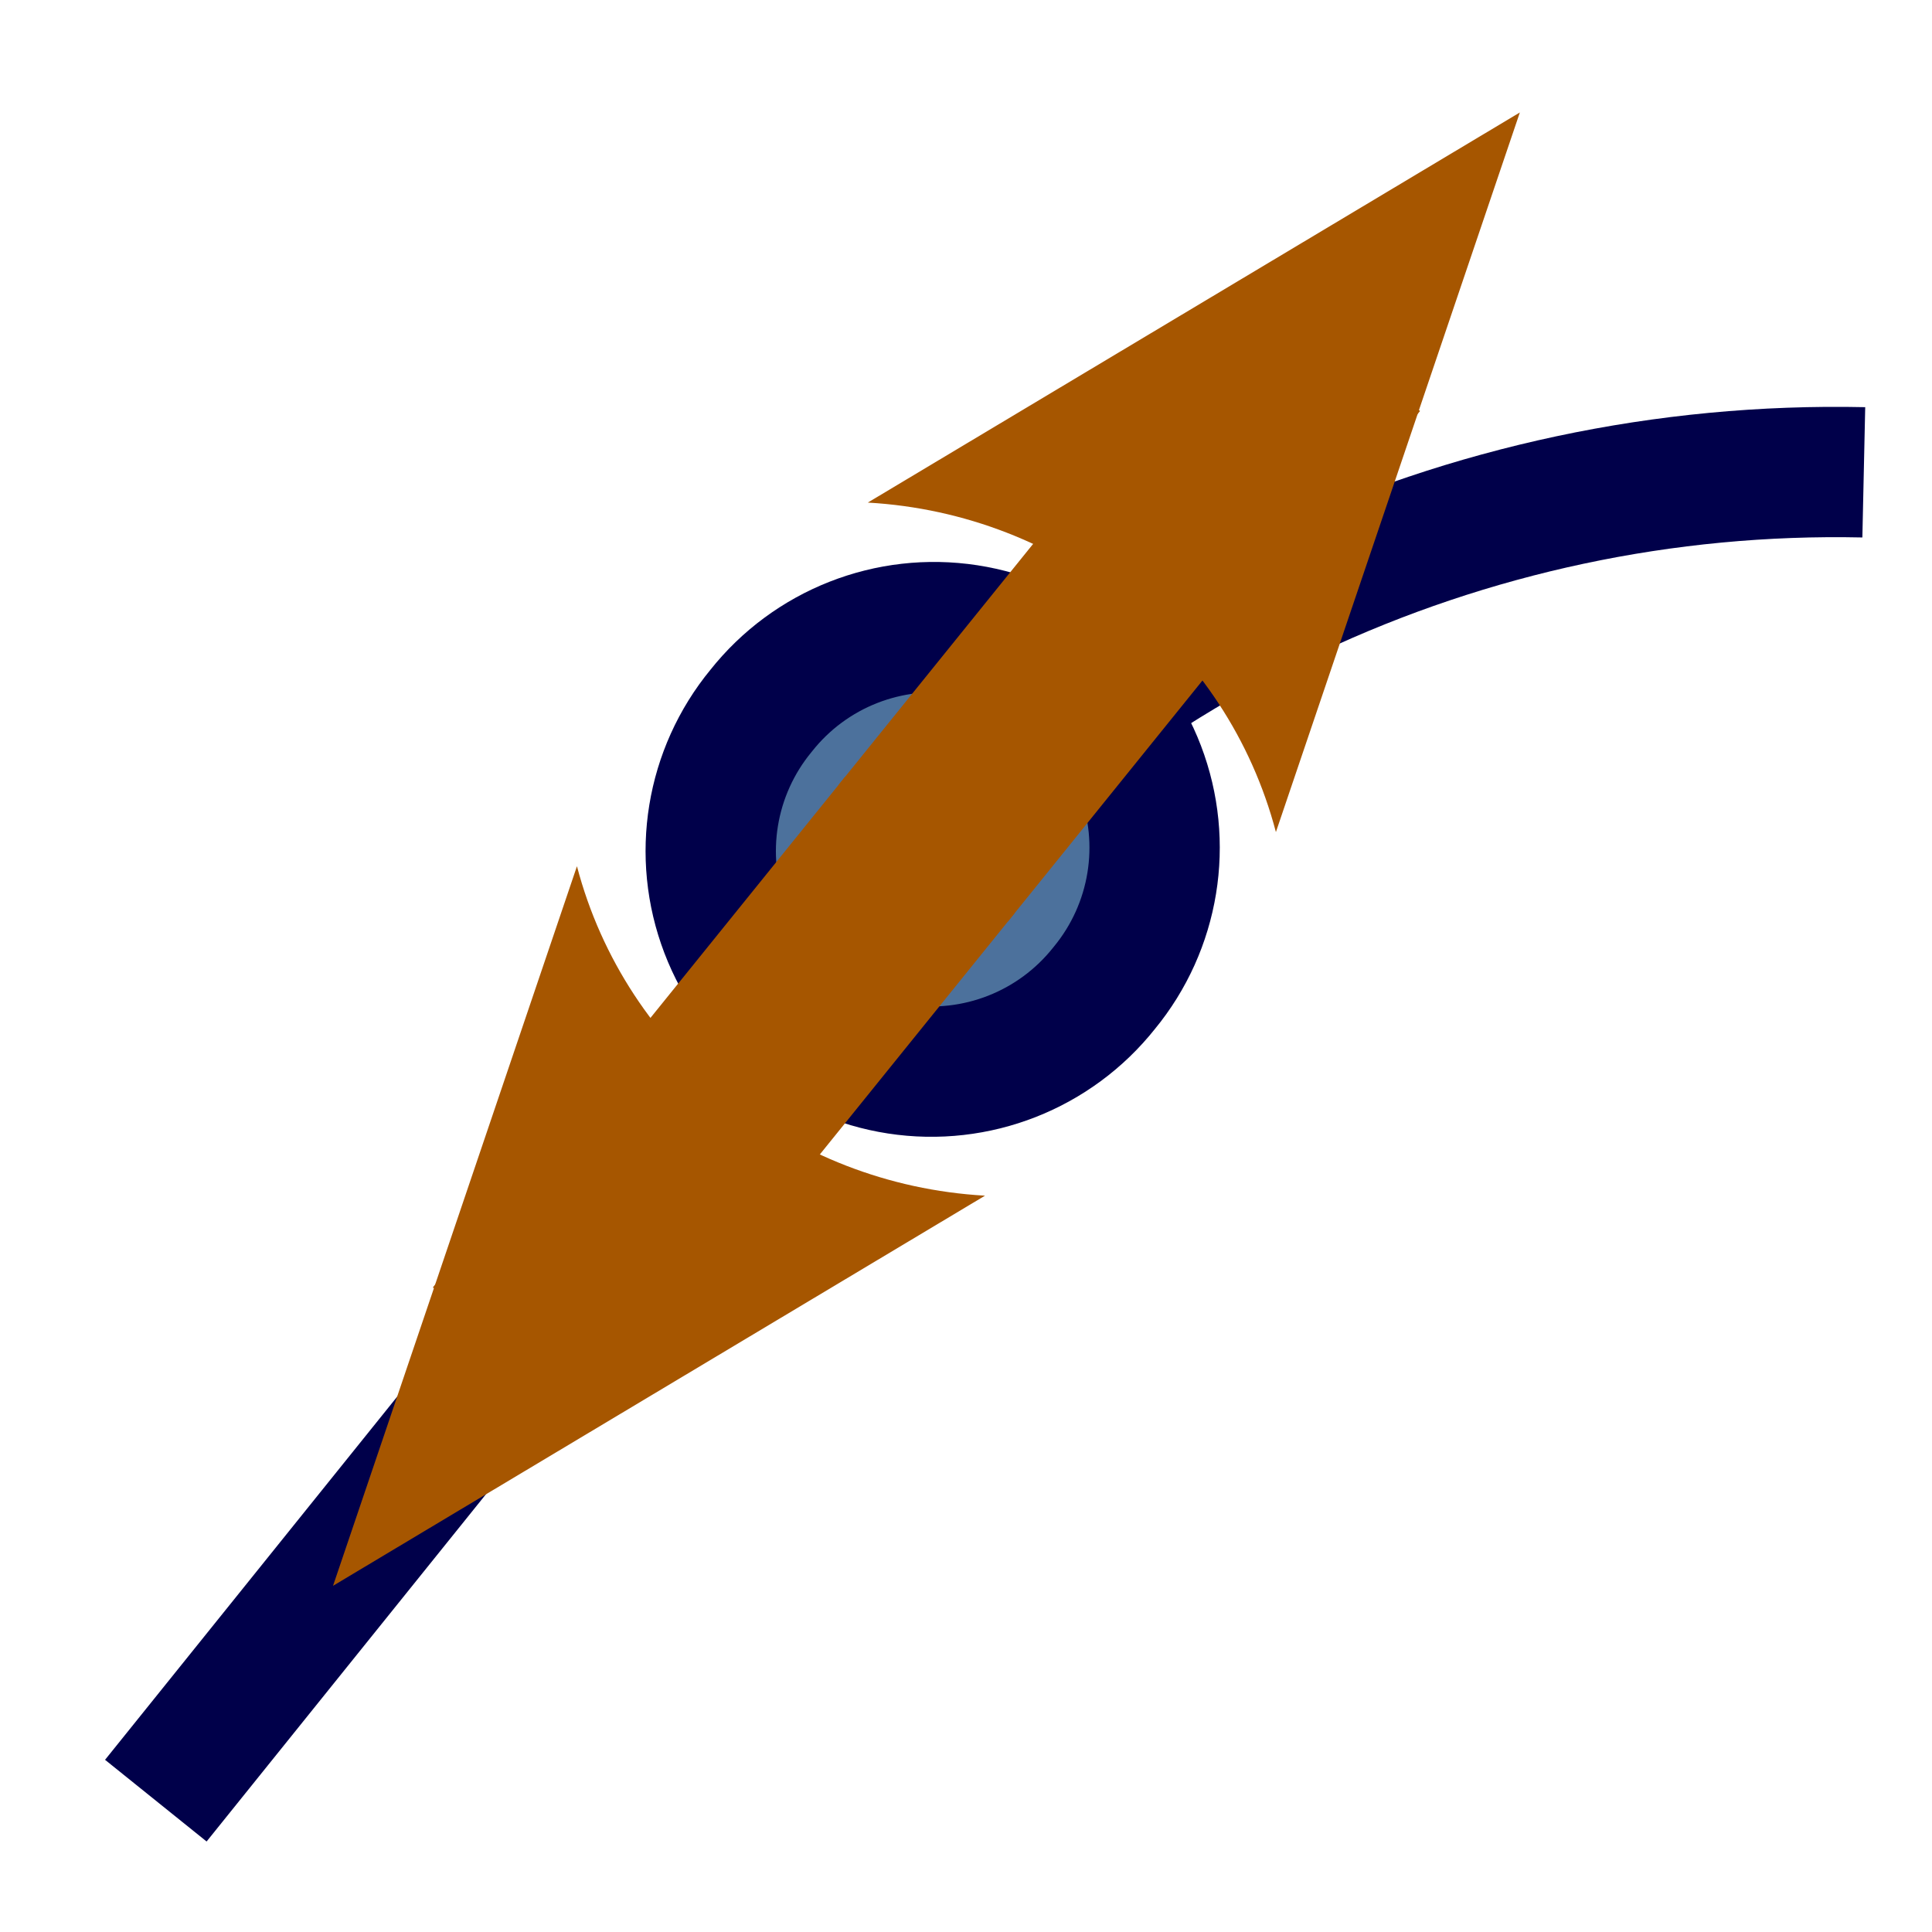
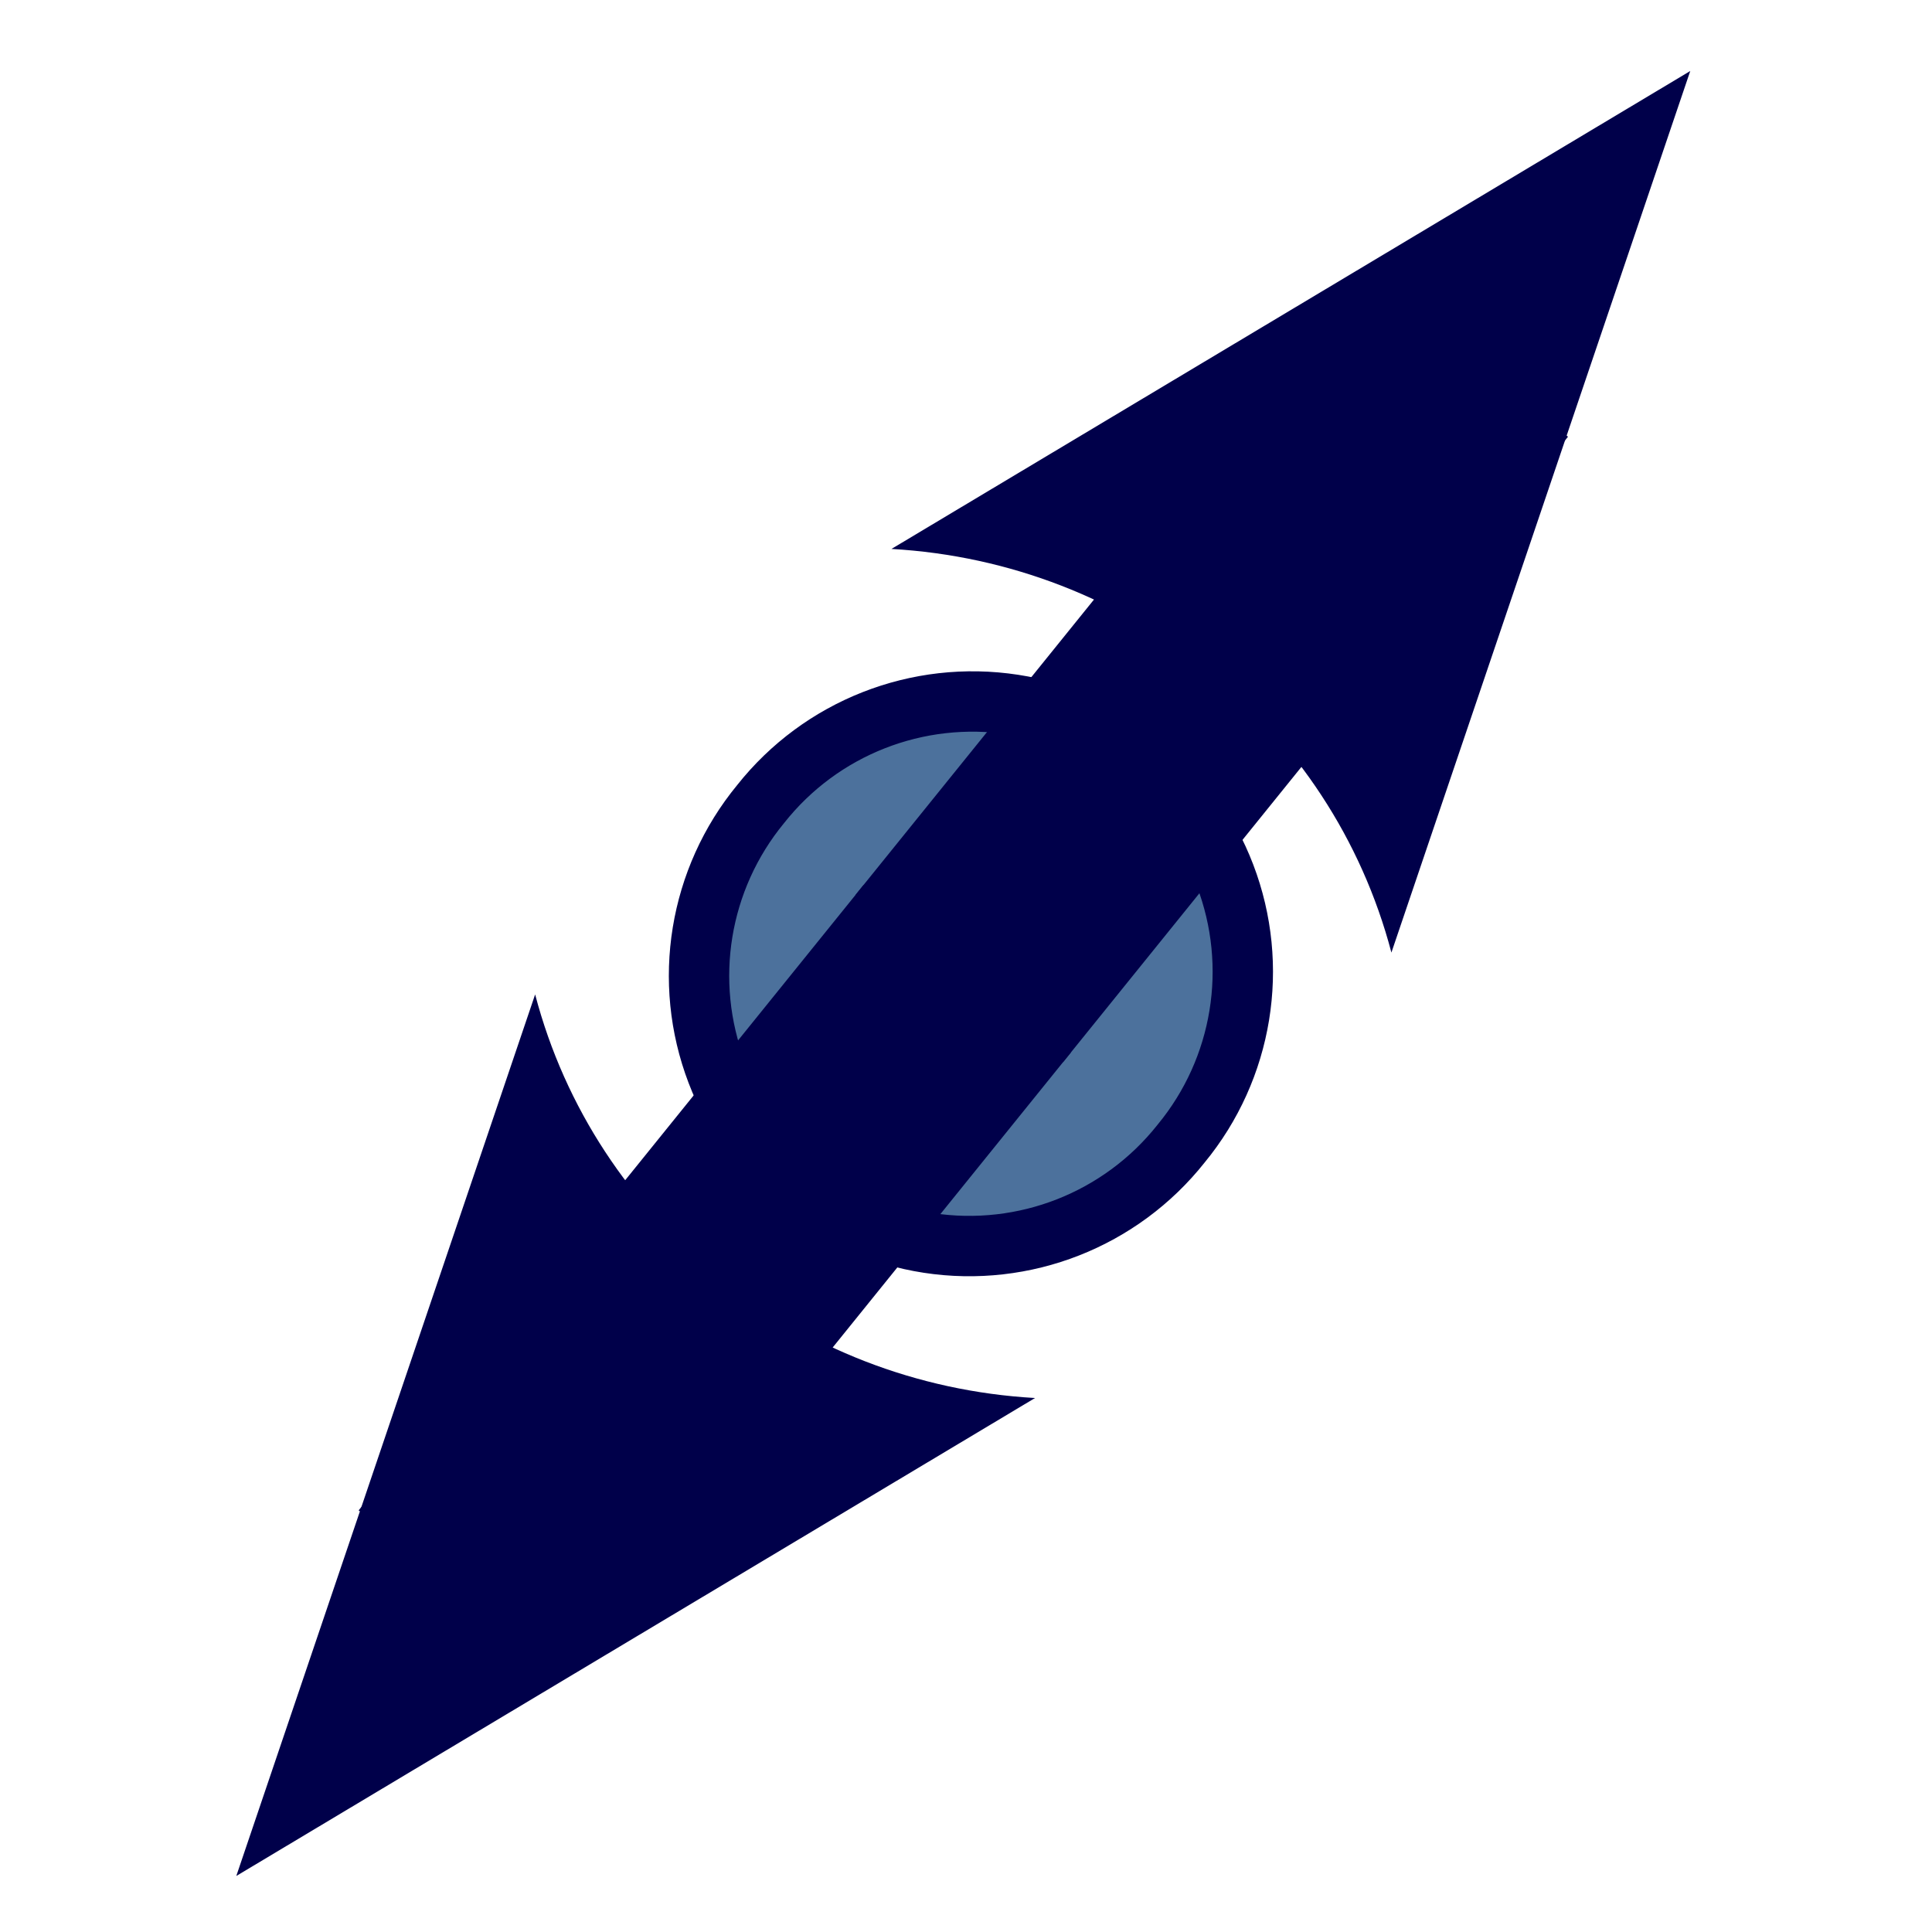
<svg xmlns="http://www.w3.org/2000/svg" width="64px" height="64px" id="svg2160">
  <defs id="defs2162">
    <marker orient="auto" refY="0.0" refX="0.0" id="Arrow2Send" style="overflow:visible;">
      <path id="path4347" style="font-size:12.0;fill-rule:evenodd;stroke-width:0.625;stroke-linejoin:round;" d="M 8.719,4.034 L -2.207,0.016 L 8.719,-4.002 C 6.973,-1.63 6.983,1.616 8.719,4.034 z " transform="scale(0.3) rotate(180) translate(-2.3,0)" />
    </marker>
    <marker orient="auto" refY="0.0" refX="0.0" id="Arrow1Send" style="overflow:visible;">
      <path id="path4329" d="M 0.0,0.0 L 5.0,-5.0 L -12.5,0.0 L 5.0,5.0 L 0.0,0.0 z " style="fill-rule:evenodd;stroke:#000000;stroke-width:1.0pt;marker-start:none;" transform="scale(0.2) rotate(180) translate(6,0)" />
    </marker>
    <marker orient="auto" refY="0.0" refX="0.0" id="Arrow2Mend" style="overflow:visible;">
      <path id="path4341" style="font-size:12.0;fill-rule:evenodd;stroke-width:0.625;stroke-linejoin:round;" d="M 8.719,4.034 L -2.207,0.016 L 8.719,-4.002 C 6.973,-1.63 6.983,1.616 8.719,4.034 z " transform="scale(0.6) rotate(180) translate(0,0)" />
    </marker>
    <marker orient="auto" refY="0.0" refX="0.0" id="Arrow2Lstart" style="overflow:visible">
      <path id="path4332" style="font-size:12.0;fill-rule:evenodd;stroke-width:0.625;stroke-linejoin:round" d="M 8.719,4.034 L -2.207,0.016 L 8.719,-4.002 C 6.973,-1.63 6.983,1.616 8.719,4.034 z " transform="scale(1.1) translate(1,0)" />
    </marker>
    <marker orient="auto" refY="0.0" refX="0.0" id="Arrow2Lend" style="overflow:visible;">
      <path id="path4335" style="font-size:12.0;fill-rule:evenodd;stroke-width:0.625;stroke-linejoin:round;" d="M 8.719,4.034 L -2.207,0.016 L 8.719,-4.002 C 6.973,-1.63 6.983,1.616 8.719,4.034 z " transform="scale(1.1) rotate(180) translate(1,0)" />
    </marker>
    <linearGradient id="linearGradient3237">
      <stop style="stop-color:#003672;stop-opacity:1;" offset="0" id="stop3239" />
      <stop style="stop-color:#ffffff;stop-opacity:1;" offset="1" id="stop3241" />
    </linearGradient>
  </defs>
  <g id="layer1" />
  <g id="g2173">
-     <path transform="matrix(0.5411763,0.436911,-0.436911,0.5411763,27.54354,-6.186743)" d="M 45.255,35.369 A 10.506,10.506 0 1 1 24.244,35.369 A 10.506,10.506 0 1 1 45.255,35.369 z" id="path4190" style="fill:#4c719c;fill-opacity:1;fill-rule:evenodd;stroke:#00004a;stroke-width:6.207;stroke-linecap:butt;stroke-linejoin:round;marker:none;marker-start:none;marker-mid:none;marker-end:none;stroke-miterlimit:4;stroke-dasharray:none;stroke-dashoffset:0;stroke-opacity:1;visibility:visible;display:inline;overflow:visible;enable-background:accumulate" />
-     <path style="opacity:1;fill:#ce0233;fill-opacity:1;fill-rule:nonzero;stroke:none;stroke-width:1px;stroke-linecap:butt;stroke-linejoin:miter;marker:none;marker-start:none;marker-mid:none;marker-end:none;stroke-miterlimit:4;stroke-dasharray:none;stroke-dashoffset:0;stroke-opacity:1;visibility:visible;display:inline;overflow:visible;enable-background:accumulate" id="path4184" d="M 34.625,29.812 A 10.438,4.062 0 1 1 34.625,29.812 A 10.438,4.062 0 1 1 34.625,29.812 z" />
-     <path style="opacity:1;fill:#4c719c;fill-opacity:1;fill-rule:evenodd;stroke:#00004a;stroke-width:4.317;stroke-linecap:butt;stroke-linejoin:round;marker:none;marker-start:none;marker-mid:none;marker-end:none;stroke-miterlimit:4;stroke-dasharray:none;stroke-dashoffset:0;stroke-opacity:1;visibility:visible;display:inline;overflow:visible;enable-background:accumulate" d="M 27.922,31.356 L 5.162,59.649" id="path4242" />
-     <path style="opacity:1;fill:none;fill-opacity:1;fill-rule:evenodd;stroke:#00004a;stroke-width:2.396;stroke-linecap:butt;stroke-linejoin:round;marker:none;marker-start:none;marker-mid:none;marker-end:none;stroke-miterlimit:4;stroke-dasharray:none;stroke-dashoffset:0;stroke-opacity:1;visibility:visible;display:inline;overflow:visible;enable-background:accumulate" id="path4244" d="M 36.896,34.721 A 23.464,23.464 0 0 1 46.022,15.974" transform="matrix(1.401943,1.131839,-1.131839,1.401943,15.30031,-58.83808)" />
-     <g id="g7746" style="fill:#a65600;fill-opacity:1;stroke:none;stroke-width:0.555;stroke-miterlimit:4;stroke-dasharray:none;stroke-opacity:1" transform="matrix(1.401943,1.131839,-1.131839,1.401943,16.01166,-18.67299)">
-       <path style="opacity:1;fill:#a65600;fill-opacity:1;fill-rule:evenodd;stroke:none;stroke-width:0.555;stroke-linecap:butt;stroke-linejoin:round;marker:none;stroke-miterlimit:4;stroke-dasharray:none;stroke-dashoffset:0;stroke-opacity:1;visibility:visible;display:inline;overflow:visible;enable-background:accumulate" d="M 20.656,15 L 20.656,27.062 L 24.656,27.062 L 24.656,15 L 20.656,15 z" id="path4194" />
-       <path d="M 27.495,19.374 L 22.674,32.485 L 17.853,19.374 C 20.699,21.469 24.594,21.457 27.495,19.374 z" style="font-size:12px;fill:#a65600;fill-opacity:1;fill-rule:evenodd;stroke:none;stroke-width:0.555;stroke-linejoin:round;stroke-miterlimit:4;stroke-dasharray:none;stroke-opacity:1" id="path7752" />
+     <path transform="matrix(0.662976,0.5352443,-0.5352443,0.662976,28.05594,-9.790788)" d="M 45.255,35.369 A 10.506,10.506 0 1 1 24.244,35.369 A 10.506,10.506 0 1 1 45.255,35.369 z" id="path4190" style="fill:#4c719c;fill-opacity:1;fill-rule:evenodd;stroke:#00004a;stroke-width:2.347;stroke-linecap:butt;stroke-linejoin:round;marker:none;marker-start:none;marker-mid:none;marker-end:none;stroke-miterlimit:4;stroke-dasharray:none;stroke-dashoffset:0;stroke-opacity:1;visibility:visible;display:inline;overflow:visible;enable-background:accumulate" />
+     <g id="g7746" style="opacity:1;fill:#00004a;fill-opacity:1;fill-rule:evenodd;stroke:none;stroke-width:2.396;stroke-linecap:butt;stroke-linejoin:round;marker:none;marker-start:none;marker-mid:none;marker-end:none;stroke-miterlimit:4;stroke-dasharray:none;stroke-dashoffset:0;stroke-opacity:1;visibility:visible;display:inline;overflow:visible;enable-background:accumulate" transform="matrix(1.717471,1.386576,-1.386576,1.717471,13.92864,-25.08725)">
+       <path style="opacity:1;fill:#00004a;fill-opacity:1;fill-rule:evenodd;stroke:none;stroke-width:2.396;stroke-linecap:butt;stroke-linejoin:round;marker:none;marker-start:none;marker-mid:none;marker-end:none;stroke-miterlimit:4;stroke-dasharray:none;stroke-dashoffset:0;stroke-opacity:1;visibility:visible;display:inline;overflow:visible;enable-background:accumulate" d="M 20.656,15 L 20.656,27.062 L 24.656,27.062 L 24.656,15 L 20.656,15 z" id="path4194" />
+       <path d="M 27.495,19.374 L 22.674,32.485 L 17.853,19.374 C 20.699,21.469 24.594,21.457 27.495,19.374 z" style="font-size:12px;fill:#00004a;fill-opacity:1;fill-rule:evenodd;stroke:none;stroke-width:2.396;stroke-linecap:butt;stroke-linejoin:round;marker:none;marker-start:none;marker-mid:none;marker-end:none;stroke-miterlimit:4;stroke-dasharray:none;stroke-dashoffset:0;stroke-opacity:1;visibility:visible;display:inline;overflow:visible;enable-background:accumulate" id="path7752" />
    </g>
-     <g id="g7754" style="opacity:1;fill:#a65600;fill-opacity:1;fill-rule:evenodd;stroke:none;stroke-width:0.555;stroke-linecap:butt;stroke-linejoin:round;marker:none;marker-start:none;marker-mid:none;marker-end:none;stroke-miterlimit:4;stroke-dasharray:none;stroke-dashoffset:0;stroke-opacity:1;visibility:visible;display:inline;overflow:visible;enable-background:accumulate" transform="matrix(1.401943,1.131839,-1.131839,1.401943,16.01166,-18.67299)">
-       <path style="opacity:1;fill:#a65600;fill-opacity:1;fill-rule:evenodd;stroke:none;stroke-width:0.555;stroke-linecap:butt;stroke-linejoin:round;marker:none;marker-start:none;marker-mid:none;marker-end:none;stroke-miterlimit:4;stroke-dasharray:none;stroke-dashoffset:0;stroke-opacity:1;visibility:visible;display:inline;overflow:visible;enable-background:accumulate" d="M 20.656,3.125 L 20.656,15.188 L 24.656,15.188 L 24.656,3.125 L 20.656,3.125 z" id="path7744" />
-       <path d="M 17.814,10.813 L 22.636,-2.298 L 27.457,10.813 C 24.61,8.719 20.716,8.731 17.814,10.813 z" style="font-size:12px;fill:#a65600;fill-opacity:1;fill-rule:evenodd;stroke:none;stroke-width:0.555;stroke-linecap:butt;stroke-linejoin:round;marker:none;marker-start:none;marker-mid:none;marker-end:none;stroke-miterlimit:4;stroke-dasharray:none;stroke-dashoffset:0;stroke-opacity:1;visibility:visible;display:inline;overflow:visible;enable-background:accumulate" id="path7760" />
+     <g id="g7754" style="opacity:1;fill:#00004a;fill-opacity:1;fill-rule:evenodd;stroke:none;stroke-width:2.396;stroke-linecap:butt;stroke-linejoin:round;marker:none;marker-start:none;marker-mid:none;marker-end:none;stroke-miterlimit:4;stroke-dasharray:none;stroke-dashoffset:0;stroke-opacity:1;visibility:visible;display:inline;overflow:visible;enable-background:accumulate" transform="matrix(1.717471,1.386576,-1.386576,1.717471,13.92864,-25.08725)">
+       <path style="opacity:1;fill:#00004a;fill-opacity:1;fill-rule:evenodd;stroke:none;stroke-width:2.396;stroke-linecap:butt;stroke-linejoin:round;marker:none;marker-start:none;marker-mid:none;marker-end:none;stroke-miterlimit:4;stroke-dasharray:none;stroke-dashoffset:0;stroke-opacity:1;visibility:visible;display:inline;overflow:visible;enable-background:accumulate" d="M 20.656,3.125 L 20.656,15.188 L 24.656,15.188 L 24.656,3.125 L 20.656,3.125 z" id="path7744" />
+       <path d="M 17.814,10.813 L 22.636,-2.298 L 27.457,10.813 C 24.61,8.719 20.716,8.731 17.814,10.813 z" style="font-size:12px;opacity:1;fill:#00004a;fill-opacity:1;fill-rule:evenodd;stroke:none;stroke-width:2.396;stroke-linecap:butt;stroke-linejoin:round;marker:none;marker-start:none;marker-mid:none;marker-end:none;stroke-miterlimit:4;stroke-dasharray:none;stroke-dashoffset:0;stroke-opacity:1;visibility:visible;display:inline;overflow:visible;enable-background:accumulate" id="path7760" />
    </g>
  </g>
</svg>
